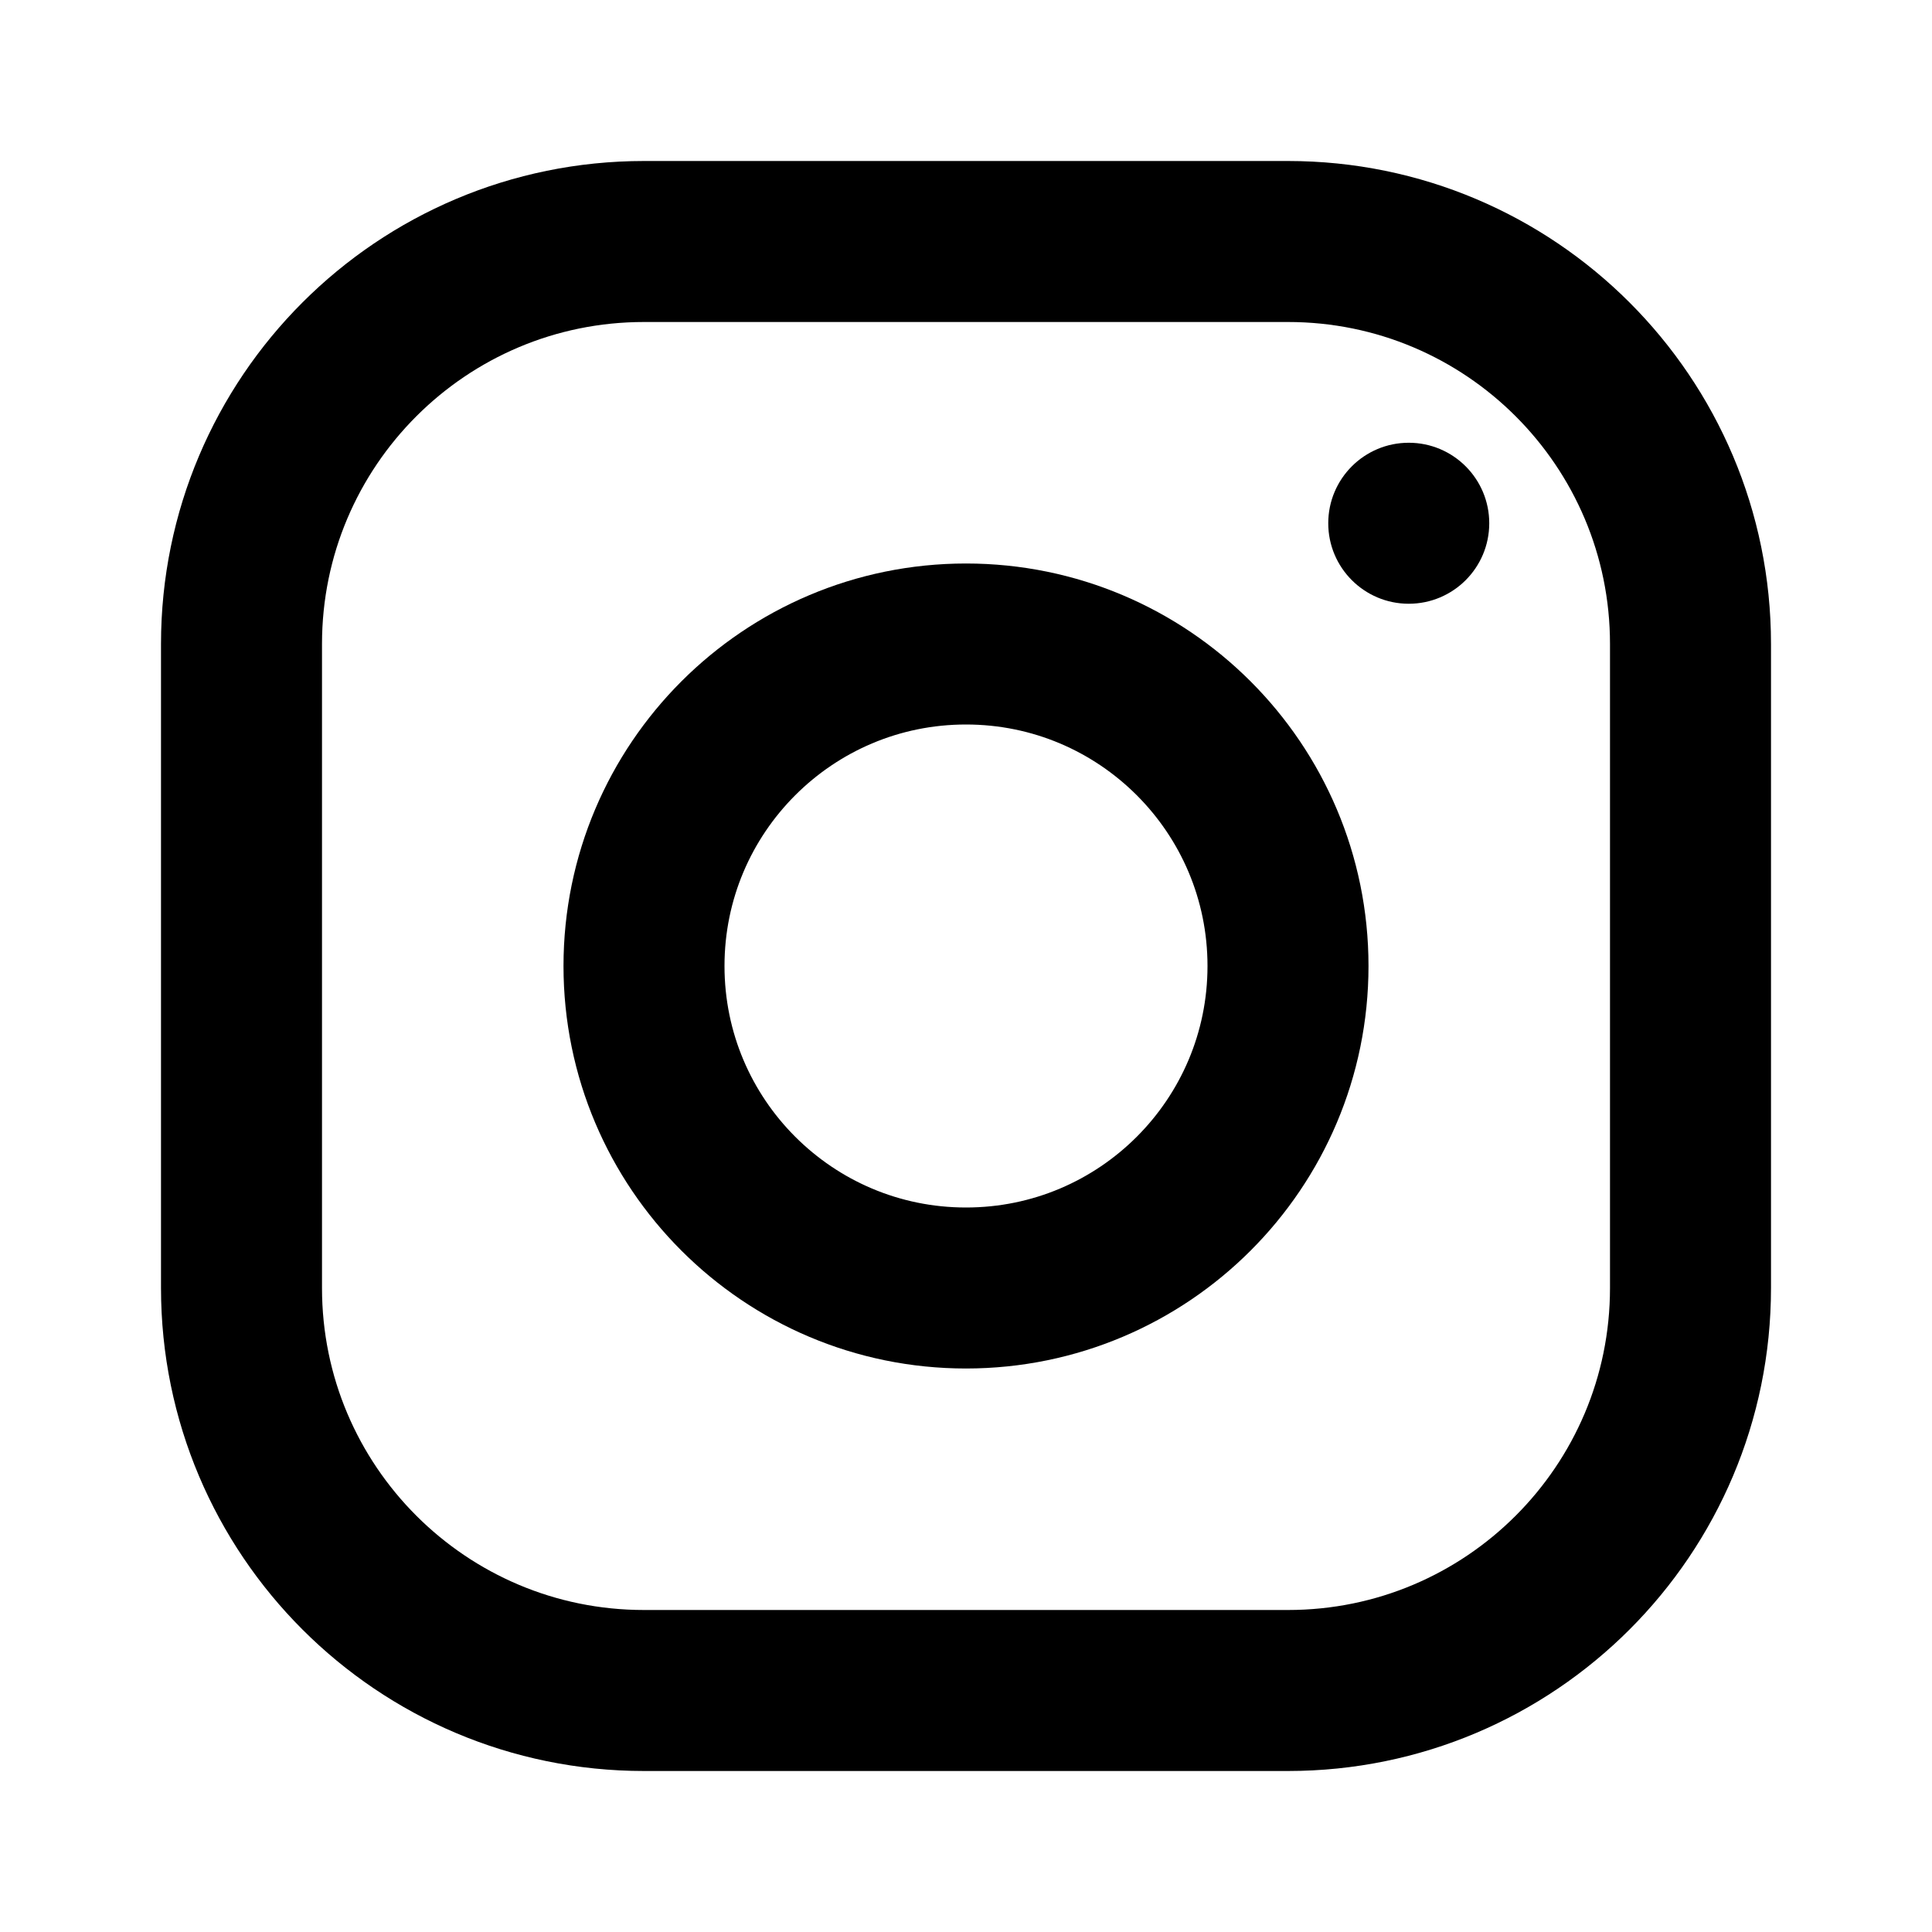
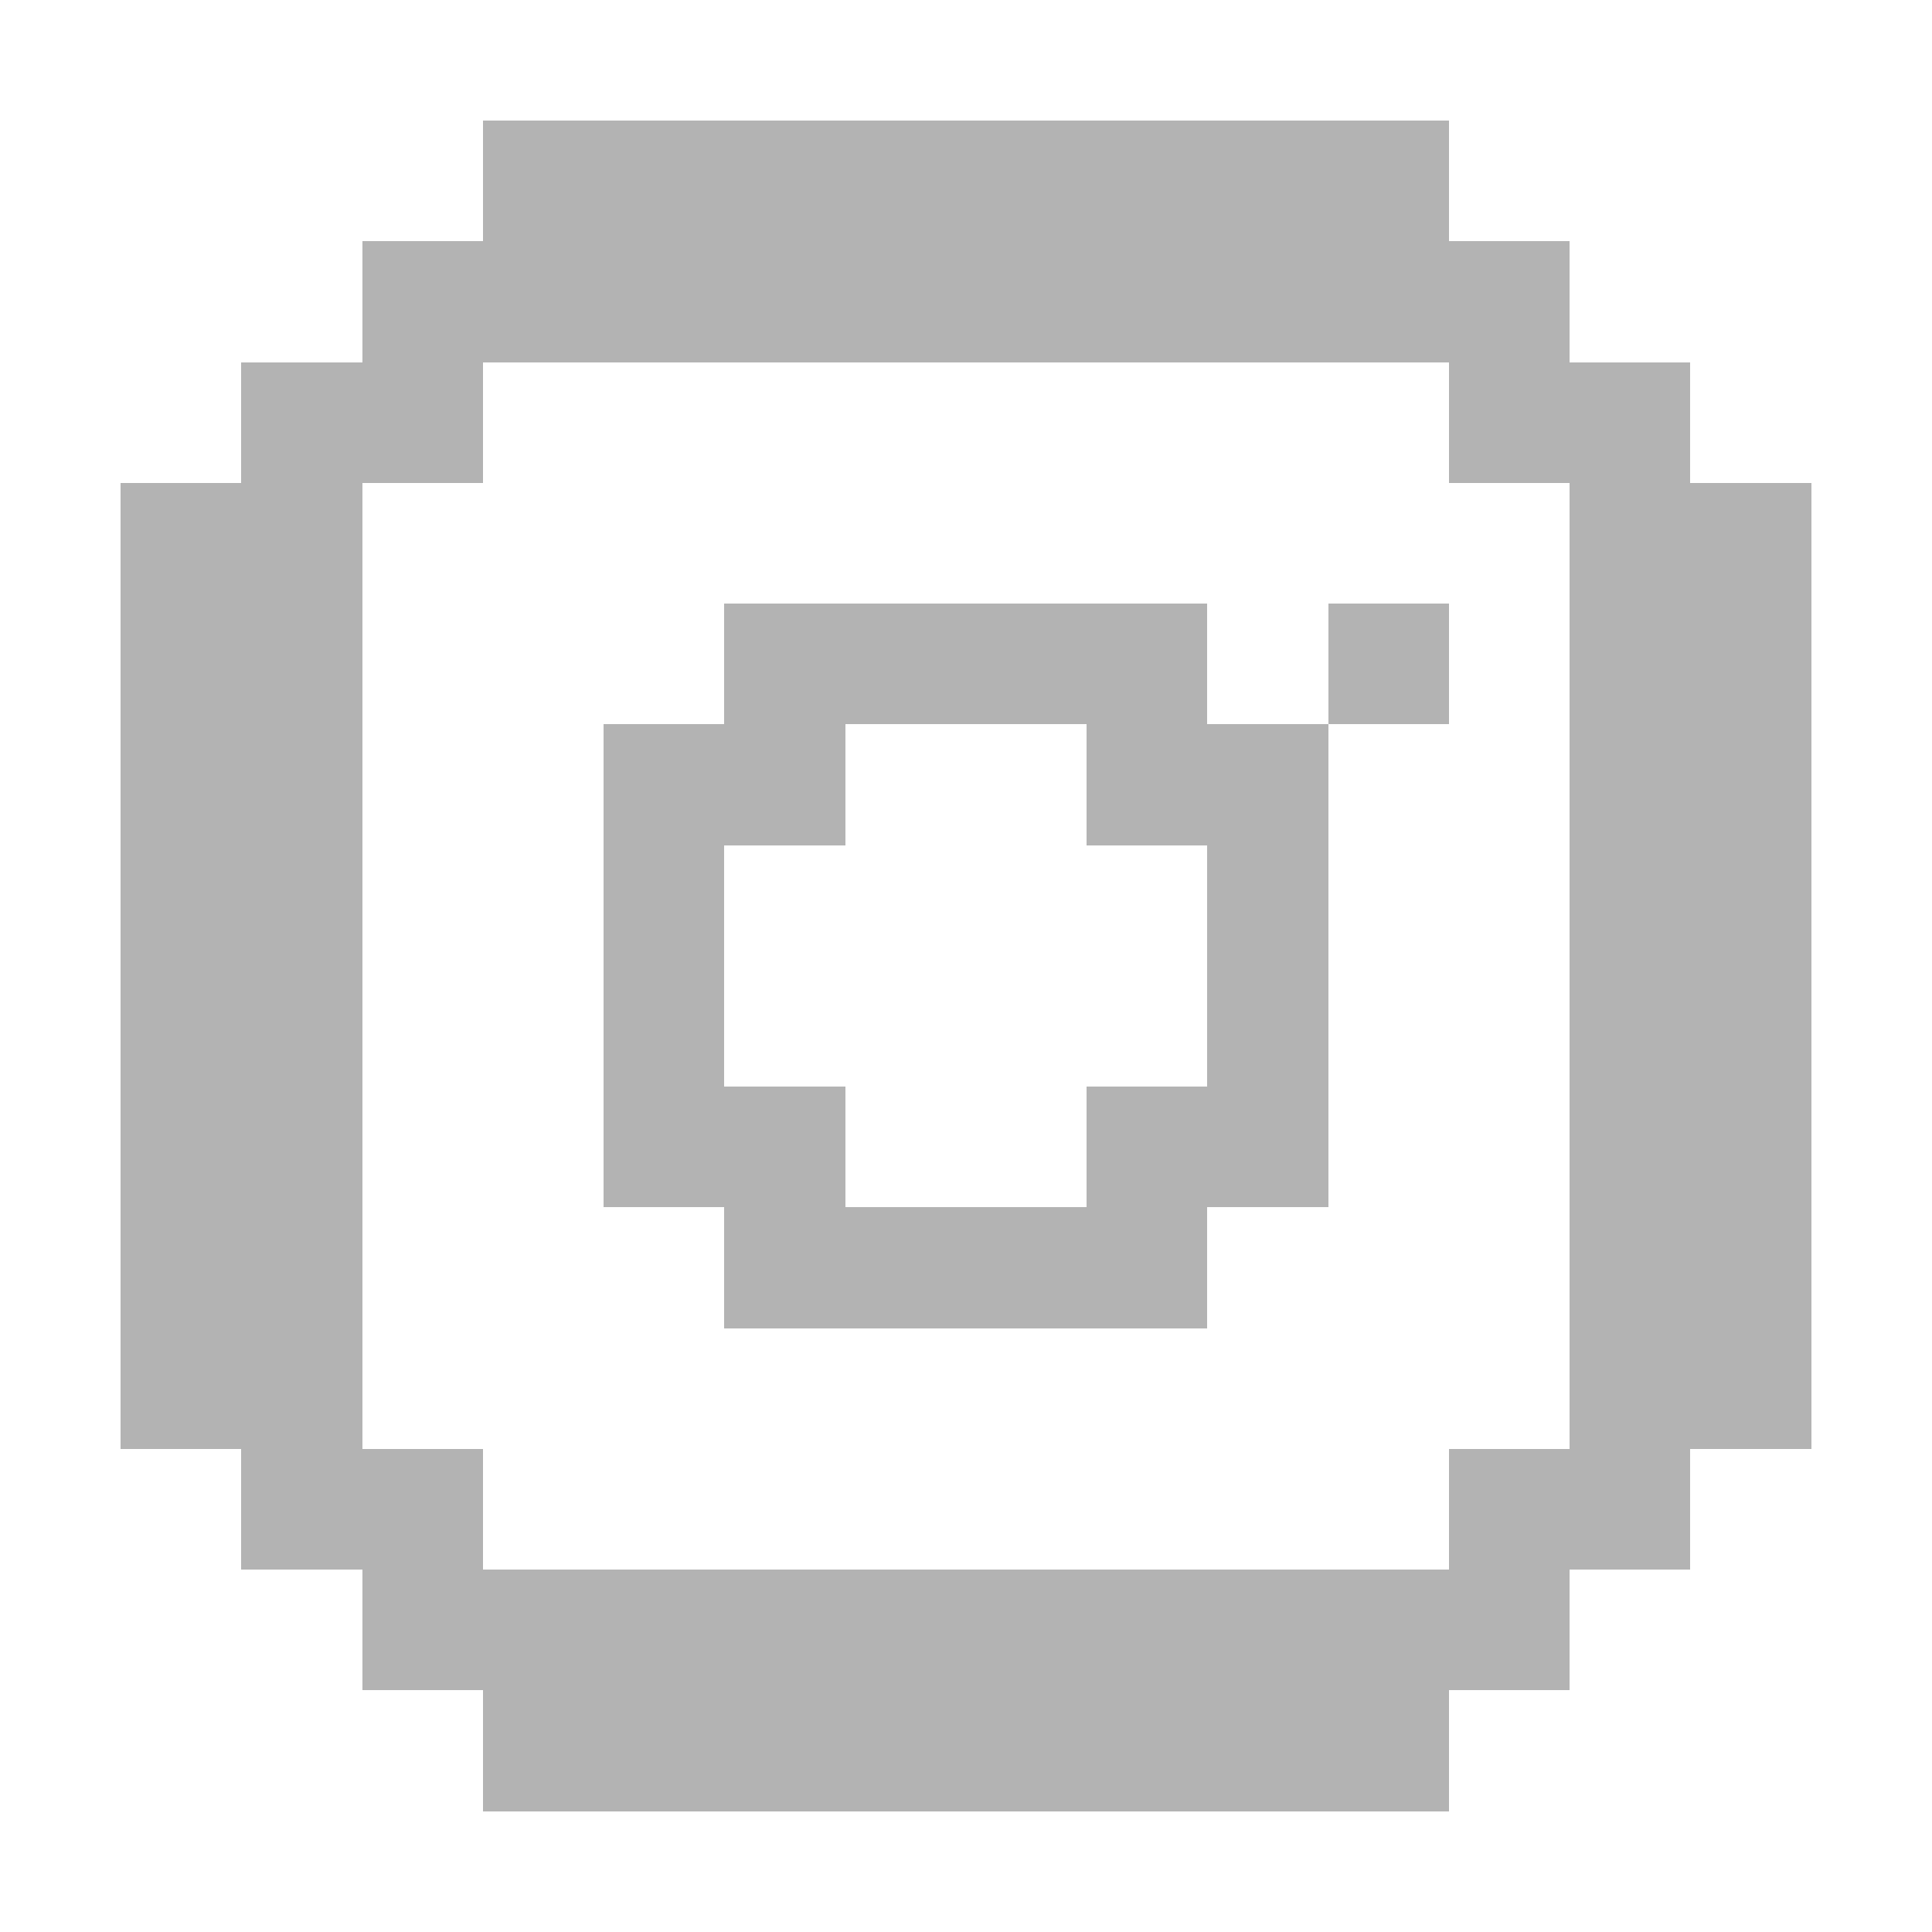
- <svg xmlns="http://www.w3.org/2000/svg" viewBox="0 0 24 24" fill="none" stroke="currentColor" stroke-width="2" stroke-linecap="round" stroke-linejoin="round">
-   <rect x="3" y="3" width="18" height="18" rx="5" />
-   <circle cx="12" cy="12" r="4" />
-   <circle cx="17.5" cy="6.5" r="1" fill="currentColor" stroke="none" />
+ <svg xmlns="http://www.w3.org/2000/svg" width="16" height="16" viewBox="0 0 16 16" fill="#b3b3b3" shape-rendering="crispEdges" aria-hidden="true">
+   <path fill-rule="evenodd" d="M4 1h8v1h1v1h1v1h1v8h-1v1h-1v1h-1v1H4v-1H3v-1H2v-1H1V4h1V3h1V2h1V1Zm0 2v1H3v8h1v1h8v-1h1V4h-1V3H4Zm2 2h4v1h1v4h-1v1H6v-1H5V6h1V5Zm0 2v2h1v1h2V9h1V7H9V6H7v1H6Zm5-2h1v1h-1V5Z" />
</svg>
